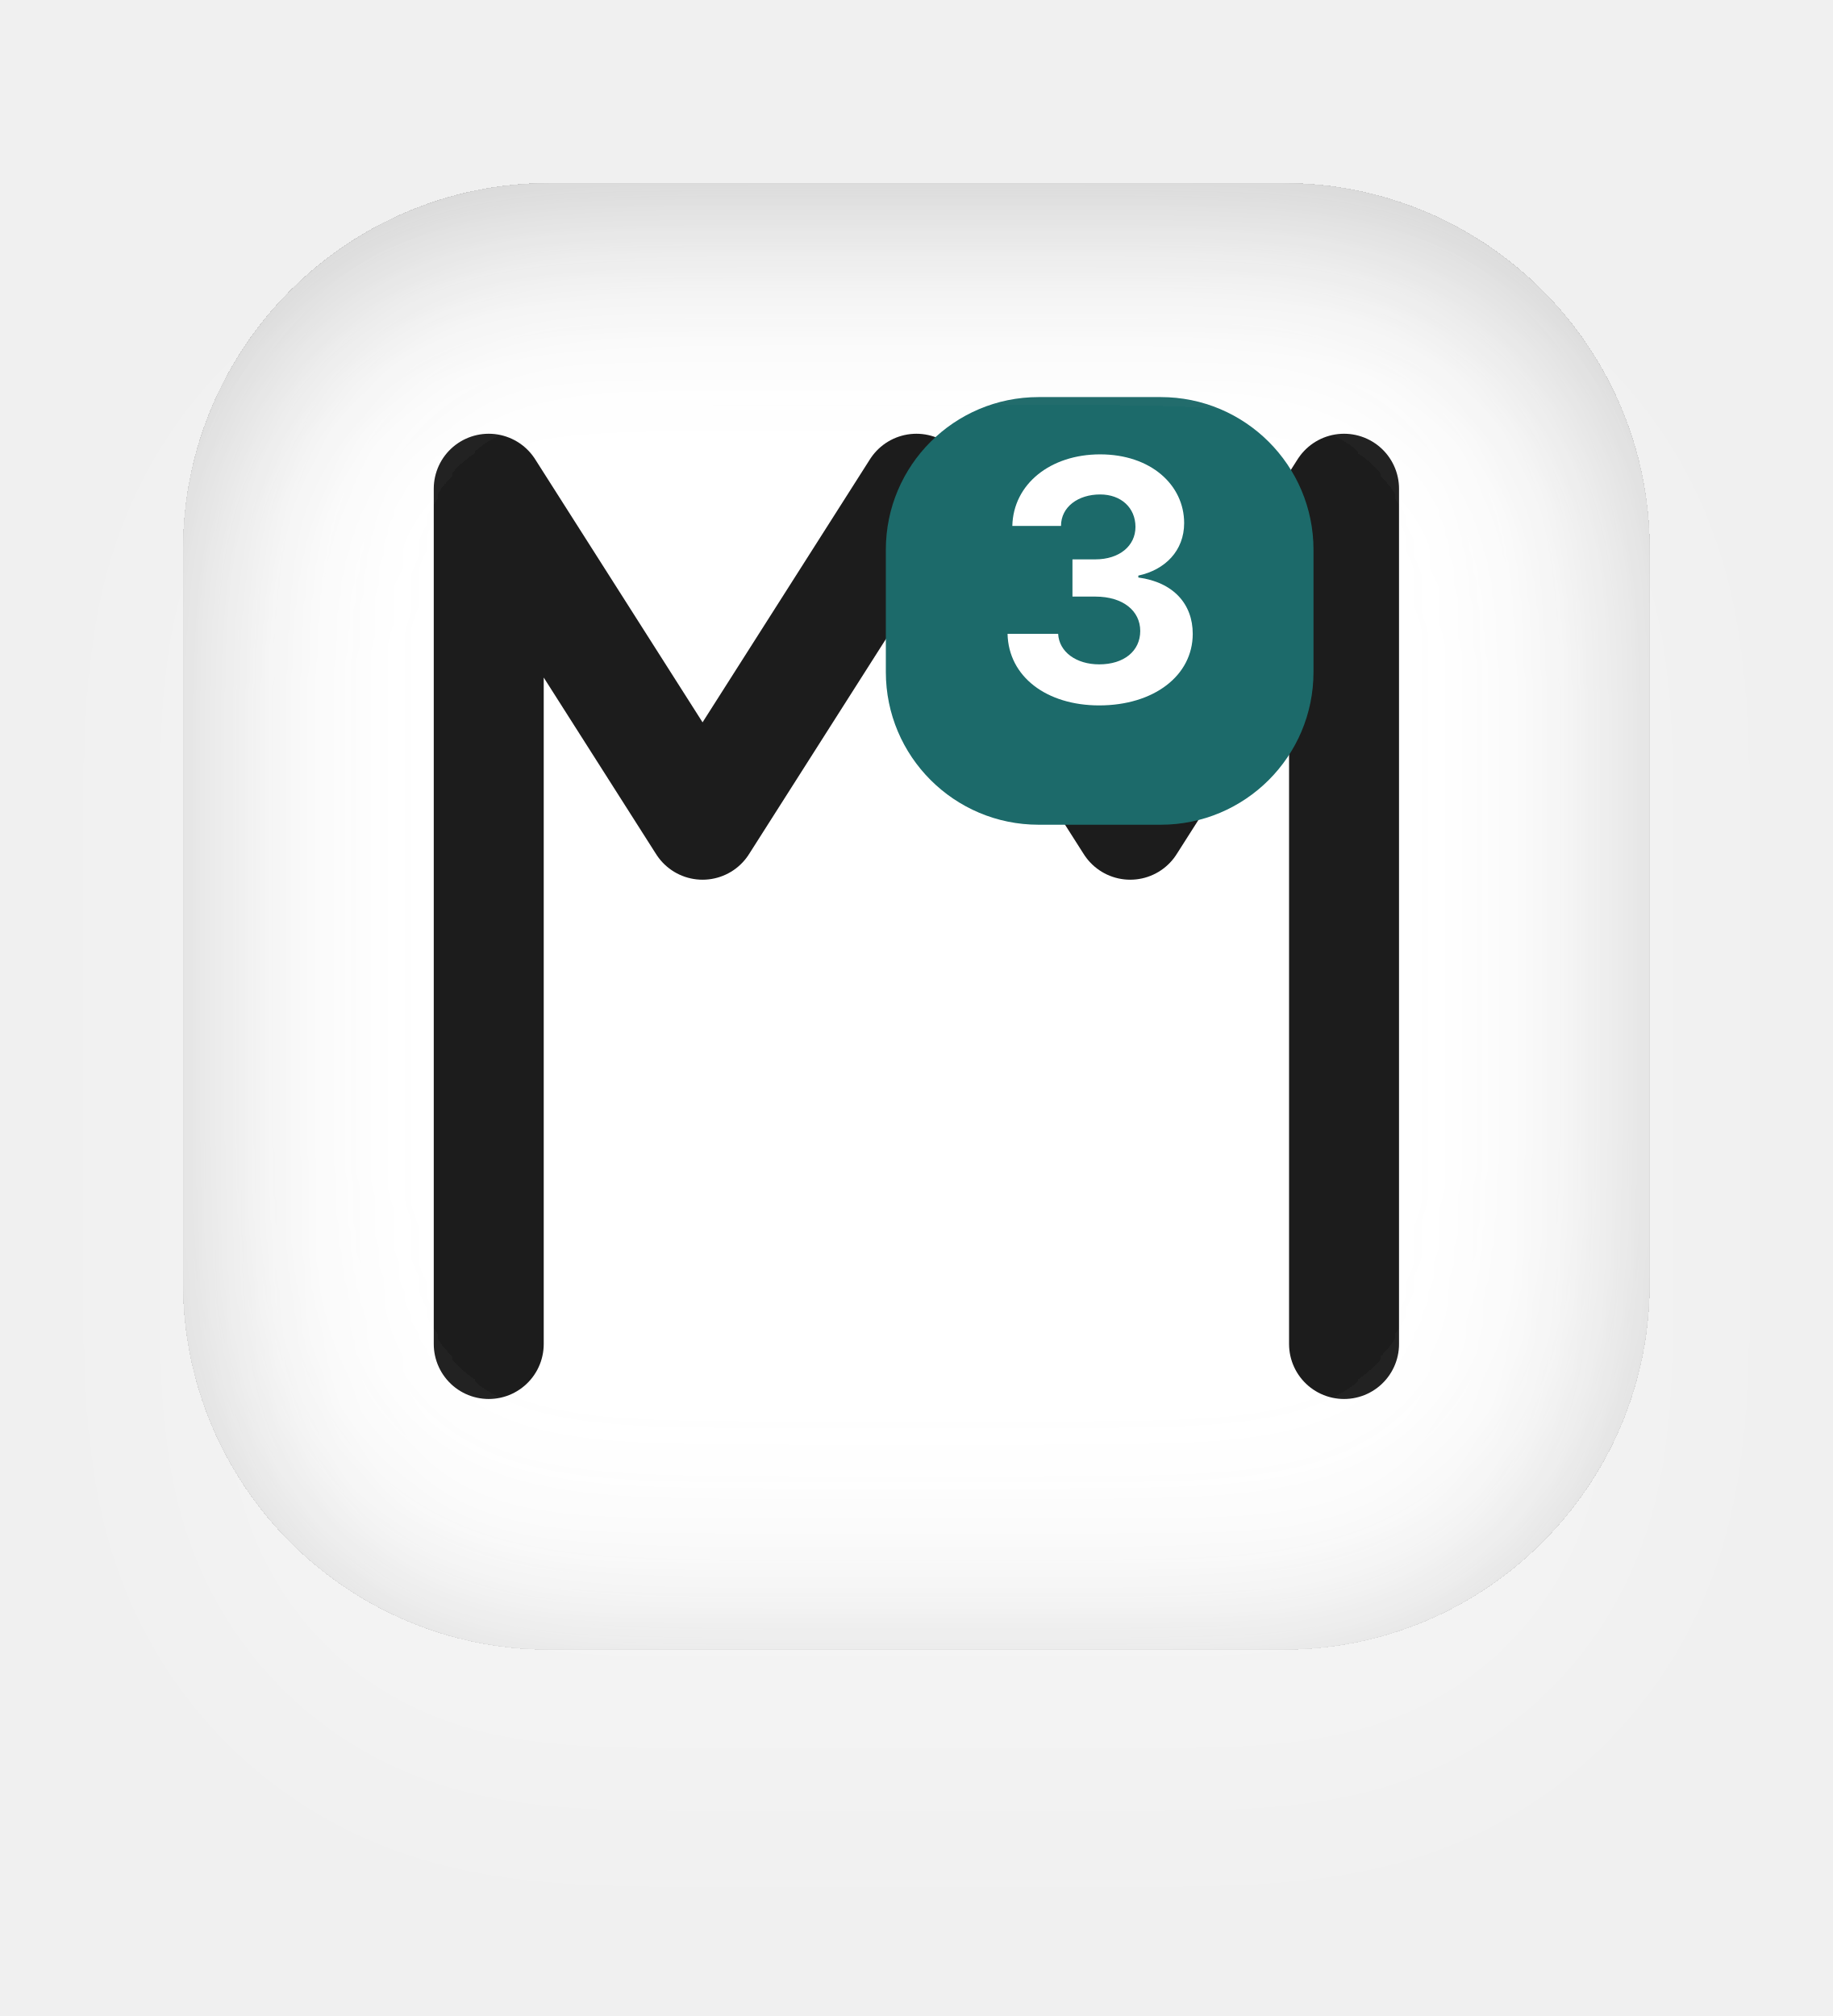
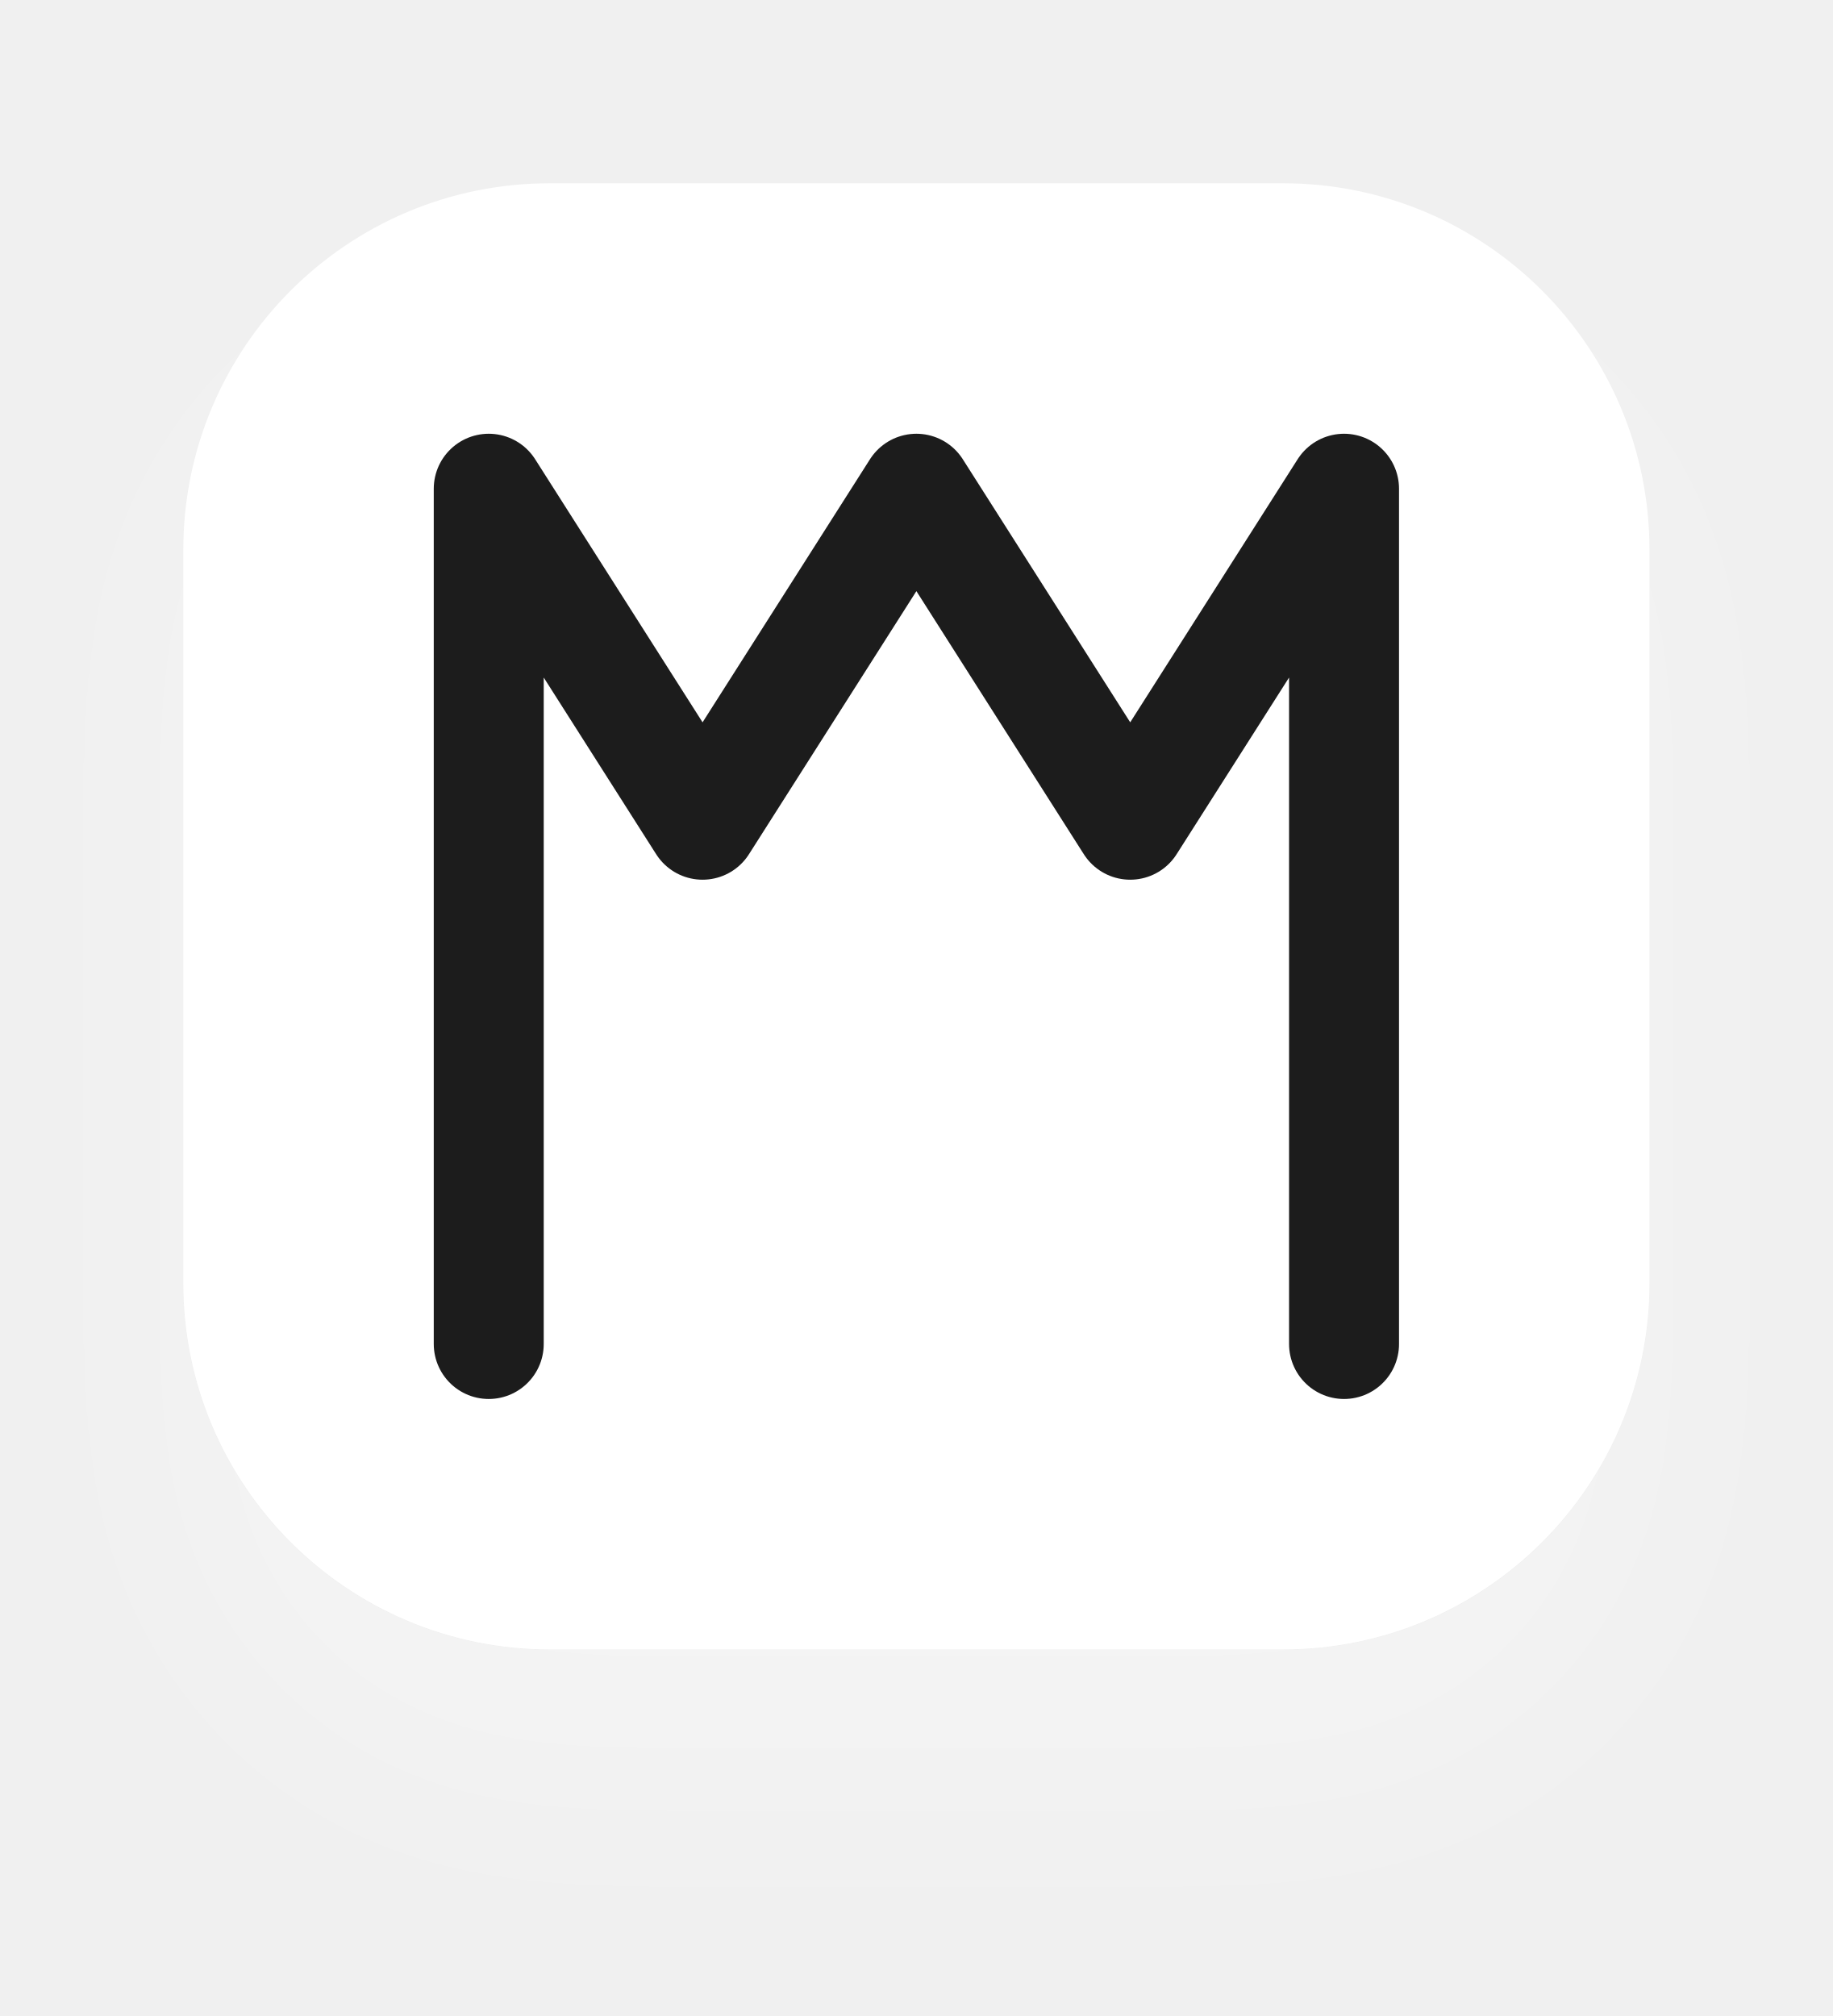
<svg xmlns="http://www.w3.org/2000/svg" width="30" height="33" viewBox="0 0 30 33" fill="none">
  <g filter="url(#f_merci_white)">
    <rect x="3" y="3" width="24" height="24" rx="6" fill="white" />
    <path d="M8 22V8l3.5 5.5L15 8l3.5 5.5L22 8v14" stroke="#1D1D1D" stroke-width="1.8" stroke-linecap="round" stroke-linejoin="round" fill="none" />
-     <rect x="14.5" y="6.5" width="7" height="7" rx="2.5" fill="#1a6b6a" />
-     <text x="18" y="11.5" text-anchor="middle" fill="white" font-family="Inter,sans-serif" font-weight="700" font-size="5.5">3</text>
  </g>
  <defs>
    <filter id="f_merci_white" x="0" y="2.25" width="30" height="30" filterUnits="userSpaceOnUse">
      <feFlood flood-opacity="0" result="BackgroundImageFix" />
      <feColorMatrix in="SourceAlpha" type="matrix" values="0 0 0 0 0 0 0 0 0 0 0 0 0 0 0 0 0 0 127 0" result="hardAlpha" />
      <feOffset dy="2.25" />
      <feGaussianBlur stdDeviation="1.5" />
      <feComposite in2="hardAlpha" operator="out" />
      <feColorMatrix type="matrix" values="0 0 0 0 1 0 0 0 0 1 0 0 0 0 1 0 0 0 0.25 0" />
      <feBlend mode="normal" in2="BackgroundImageFix" result="effect1_dropShadow" />
      <feBlend mode="normal" in="SourceGraphic" in2="effect1_dropShadow" result="shape" />
-       <feColorMatrix in="SourceAlpha" type="matrix" values="0 0 0 0 0 0 0 0 0 0 0 0 0 0 0 0 0 0 127 0" result="hardAlpha2" />
-       <feOffset />
-       <feGaussianBlur stdDeviation="2" />
-       <feComposite in2="hardAlpha2" operator="arithmetic" k2="-1" k3="1" />
-       <feColorMatrix type="matrix" values="0 0 0 0 0.308 0 0 0 0 0.308 0 0 0 0 0.308 0 0 0 0.25 0" />
-       <feBlend mode="normal" in2="shape" result="effect2_innerShadow" />
-       <feColorMatrix in="SourceAlpha" type="matrix" values="0 0 0 0 0 0 0 0 0 0 0 0 0 0 0 0 0 0 127 0" result="hardAlpha3" />
-       <feOffset dy="0.75" />
-       <feGaussianBlur stdDeviation="1.5" />
-       <feComposite in2="hardAlpha3" operator="arithmetic" k2="-1" k3="1" />
-       <feColorMatrix type="matrix" values="0 0 0 0 0.114 0 0 0 0 0.114 0 0 0 0 0.114 0 0 0 0.33 0" />
-       <feBlend mode="normal" in2="effect2_innerShadow" result="effect3_innerShadow" />
    </filter>
  </defs>
</svg>
